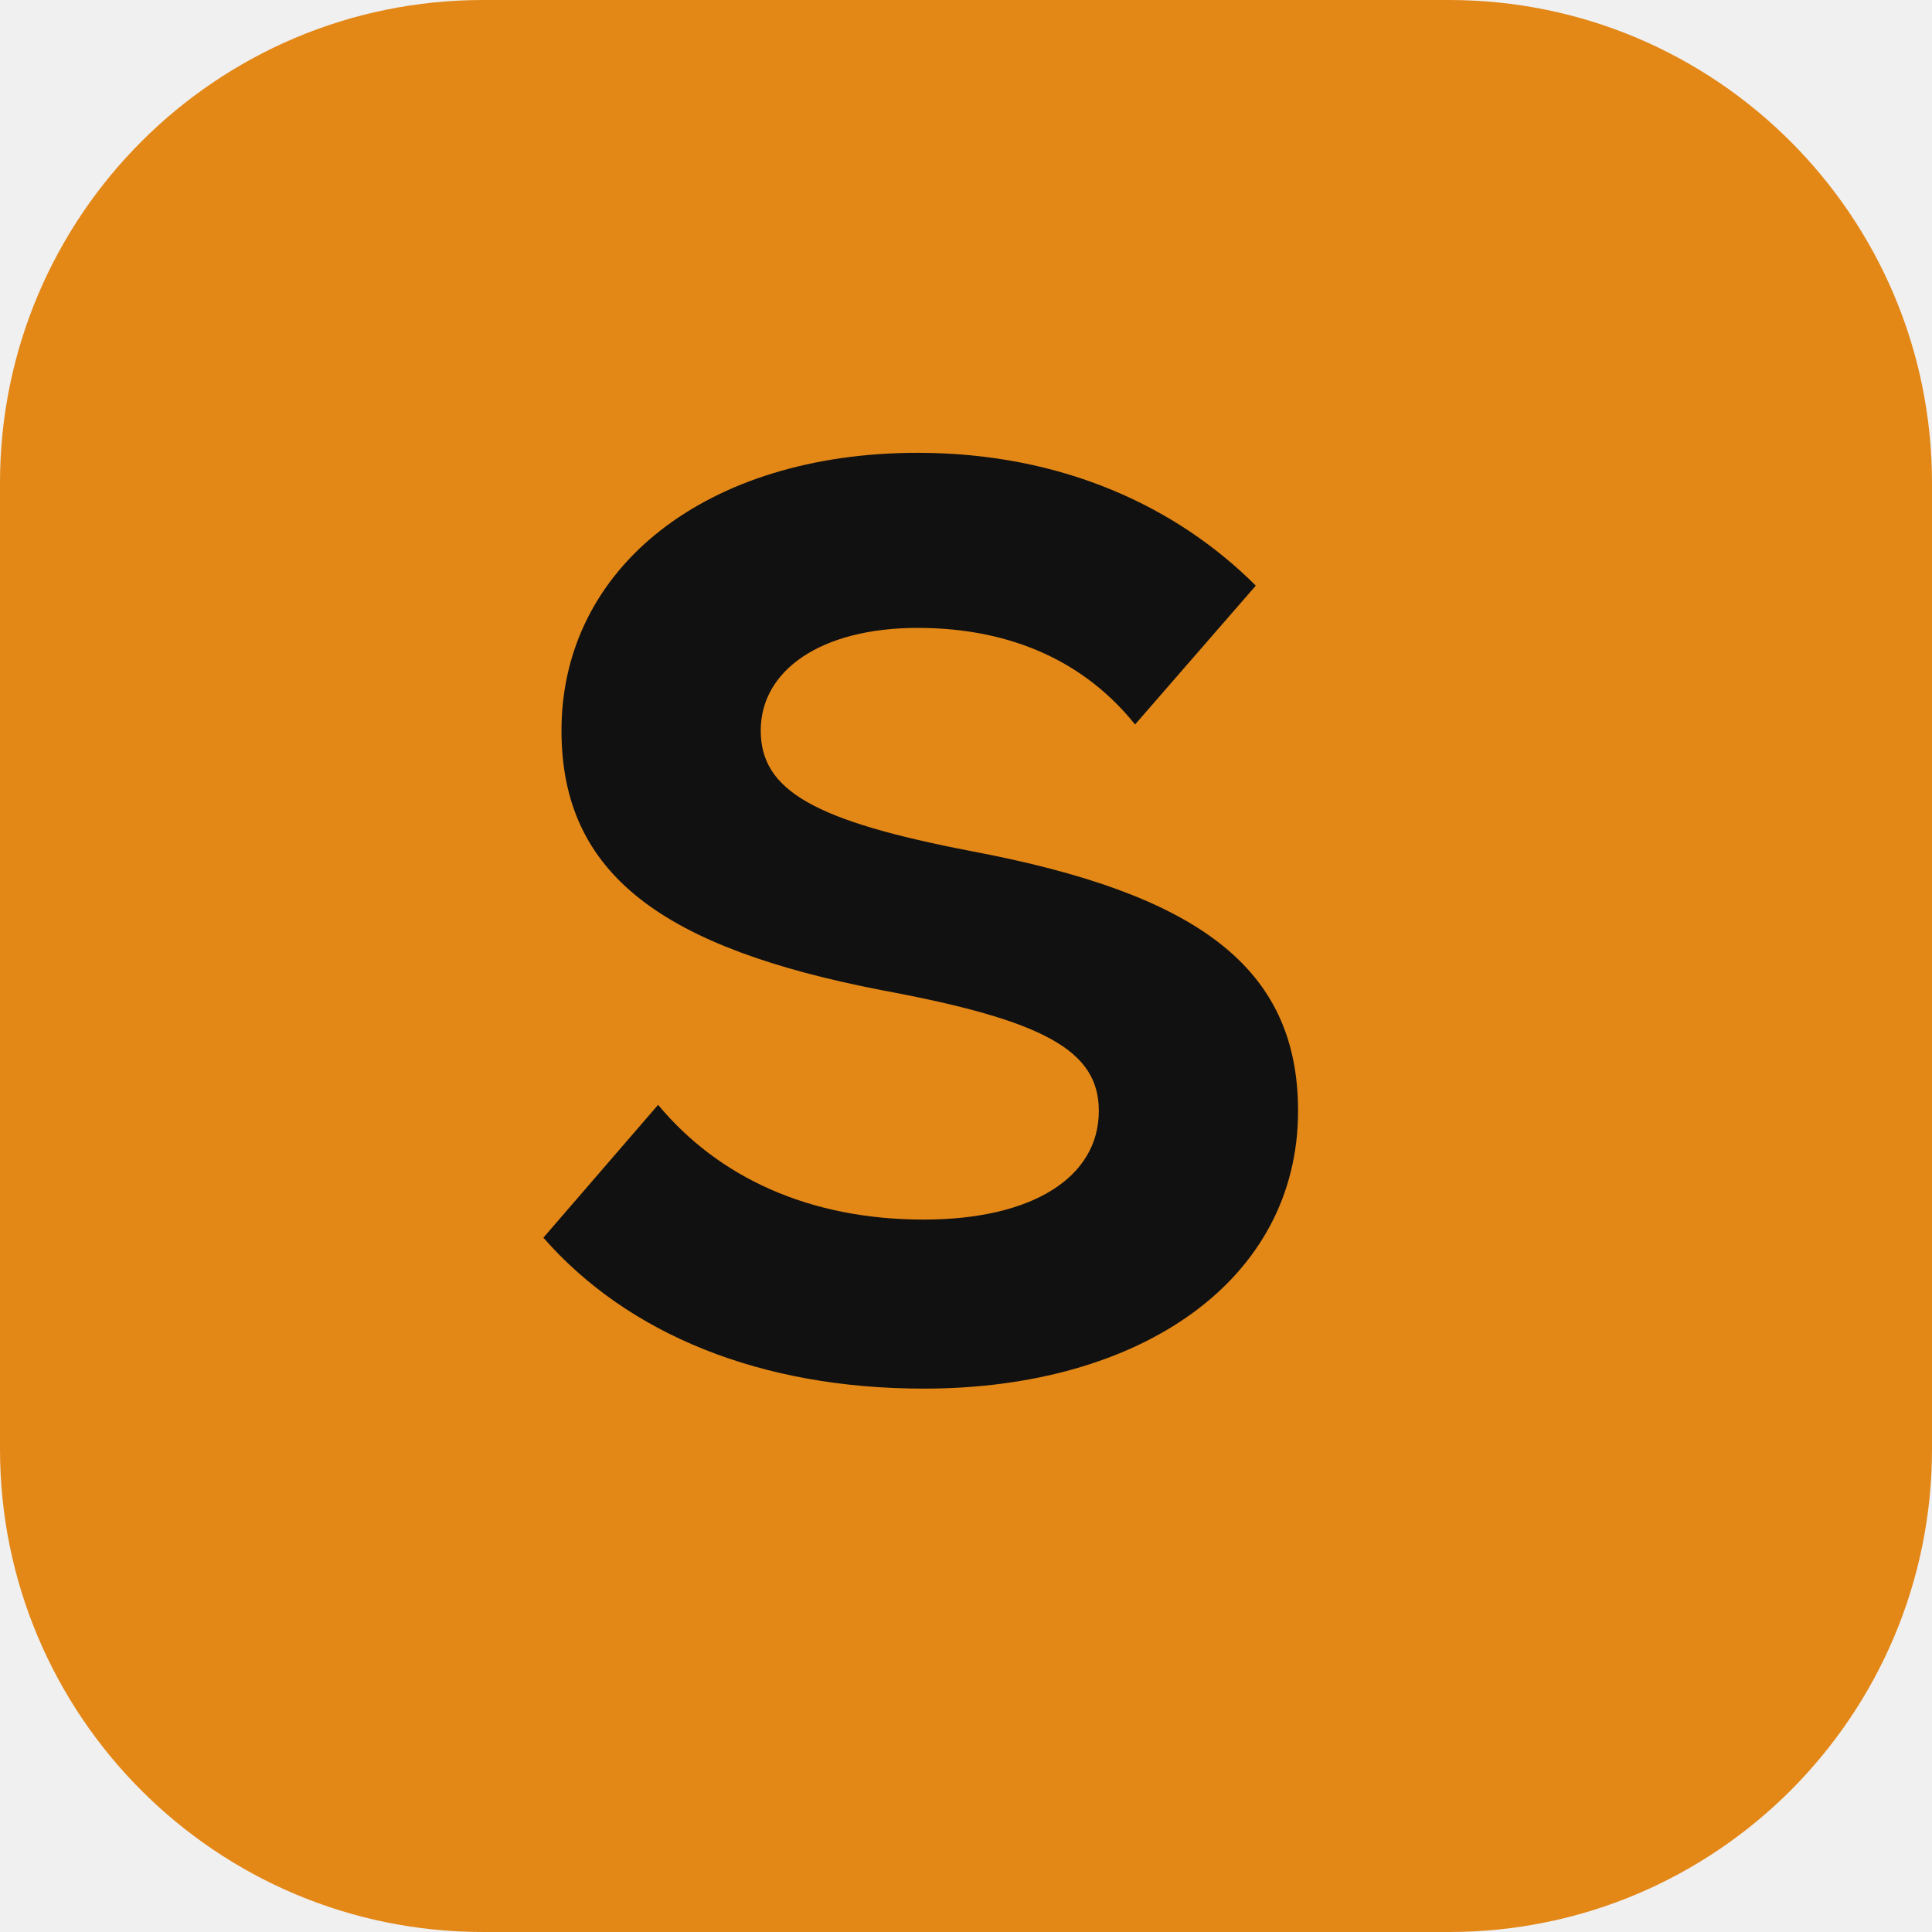
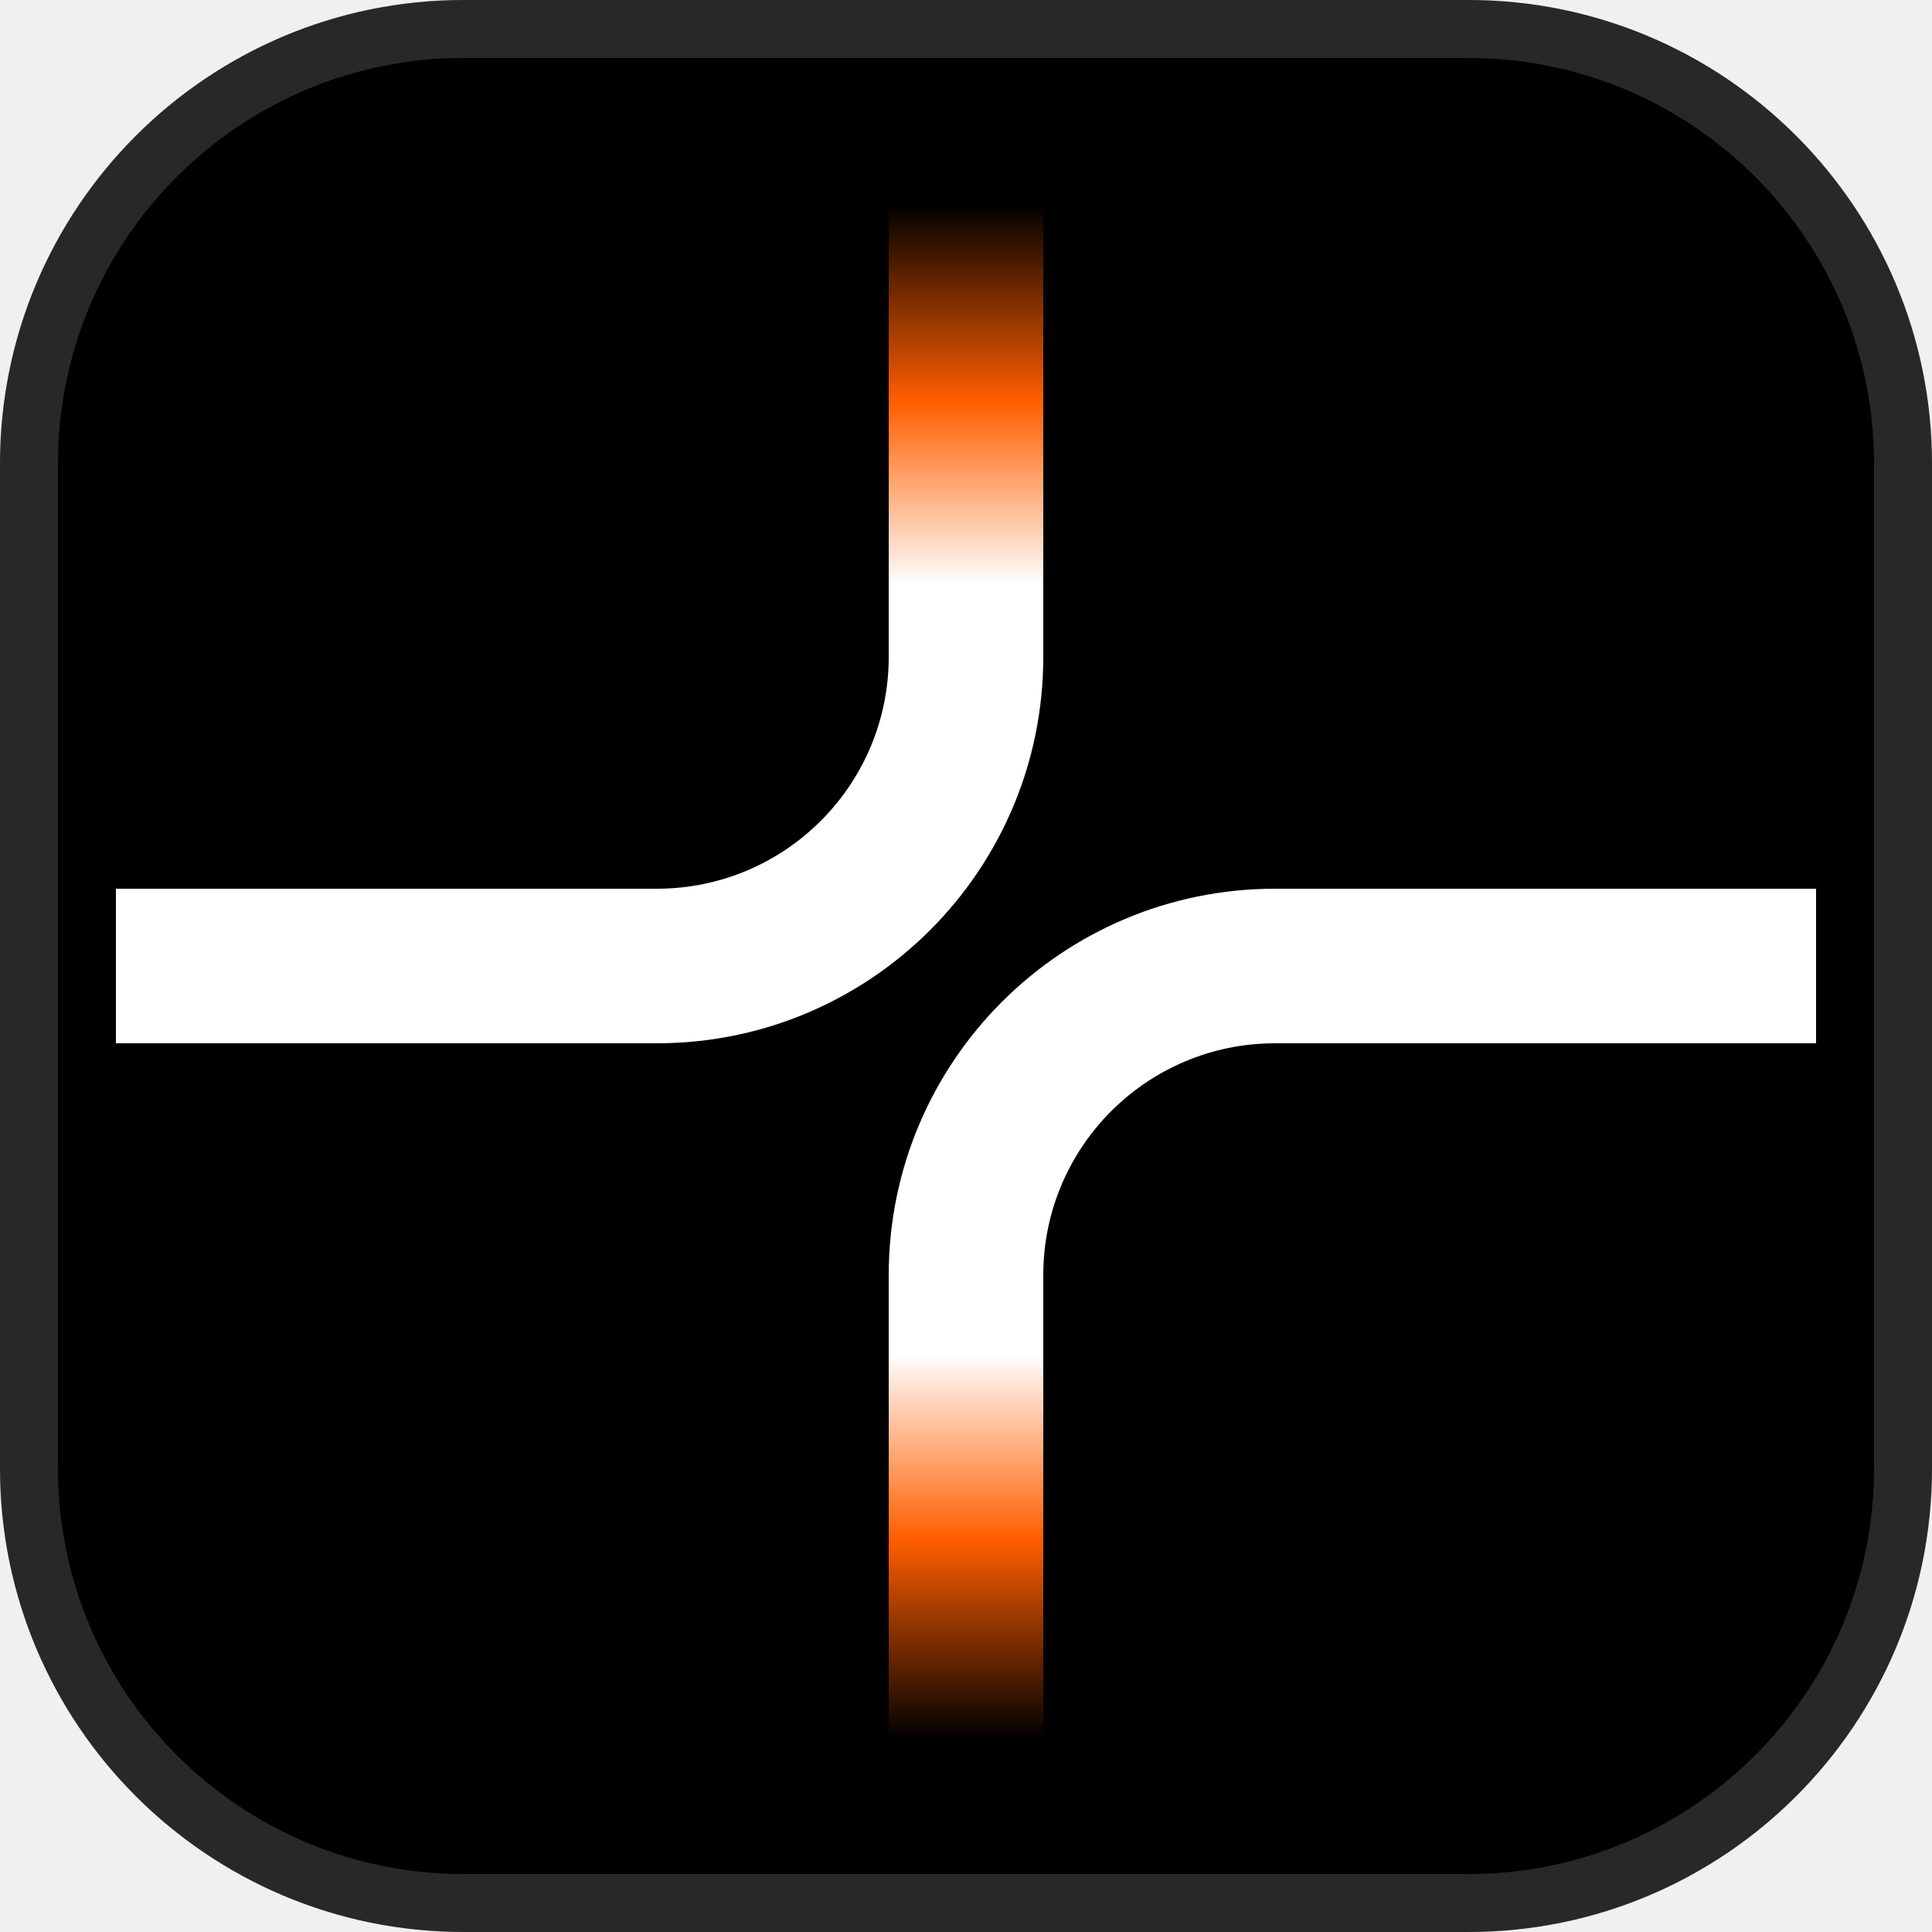
- <svg xmlns="http://www.w3.org/2000/svg" viewBox="0 0 32 32">
-   <rect width="32" height="32" rx="8" fill="#e38717" />
-   <path d="M9 20.5c1.4 1.6 3.6 2.5 6.3 2.5 3.6 0 6.2-1.8 6.2-4.6 0-2.4-1.7-3.6-5.4-4.3-2.6-.5-3.5-1-3.5-2 0-1 1-1.7 2.6-1.7 1.6 0 2.8.6 3.6 1.6l2-2.3C19.5 8.4 17.6 7.5 15.2 7.5c-3.5 0-5.9 1.9-5.9 4.6 0 2.4 1.7 3.6 5.3 4.3 2.7.5 3.6 1 3.6 2 0 1.1-1.1 1.8-2.9 1.8-1.9 0-3.4-.7-4.4-1.9z" fill="#111" />
+ <svg xmlns="http://www.w3.org/2000/svg" viewBox="0 0 100 100" fill="none">
+   <rect width="100" height="100" rx="24" fill="#000" />
+   <rect x="1.5" y="1.5" width="97" height="97" rx="22.5" stroke="#fff" stroke-opacity=".16" stroke-width="3" />
+   <path d="M54 66C54 59.373 59.373 54 66 54H94V46L66 46C54.954 46 46 54.954 46 66L46 94H54L54 66Z" fill="url(#a)" />
+   <g style="mix-blend-mode:color">
+     <path d="M46 66L46 93C46 95.209 47.791 97 50 97C52.209 97 54 95.209 54 93L54 66L46 66Z" fill="#FF5E00" />
+   </g>
+   <path d="M46 34C46 40.627 40.627 46 34 46H6V54H34C45.046 54 54 45.046 54 34V6H46V34Z" fill="url(#b)" />
+   <g style="mix-blend-mode:color">
+     <path d="M46 34L46 7C46 4.791 47.791 3 50 3C52.209 3 54 4.791 54 7L54 34L46 34Z" fill="#FF5E00" />
+   </g>
+   <defs>
+     <linearGradient id="a" x1="69.2" y1="50" x2="69.2" y2="90" gradientUnits="userSpaceOnUse">
+       <stop stop-color="#fff" />
+       <stop offset=".5" stop-color="#fff" />
+       <stop offset="1" stop-color="#fff" stop-opacity="0" />
+     </linearGradient>
+     <linearGradient id="b" x1="30.8" y1="50" x2="30.8" y2="10.58" gradientUnits="userSpaceOnUse">
+       <stop stop-color="#fff" />
+       <stop offset=".5" stop-color="#fff" />
+       <stop offset="1" stop-color="#fff" stop-opacity="0" />
+     </linearGradient>
+   </defs>
</svg>
